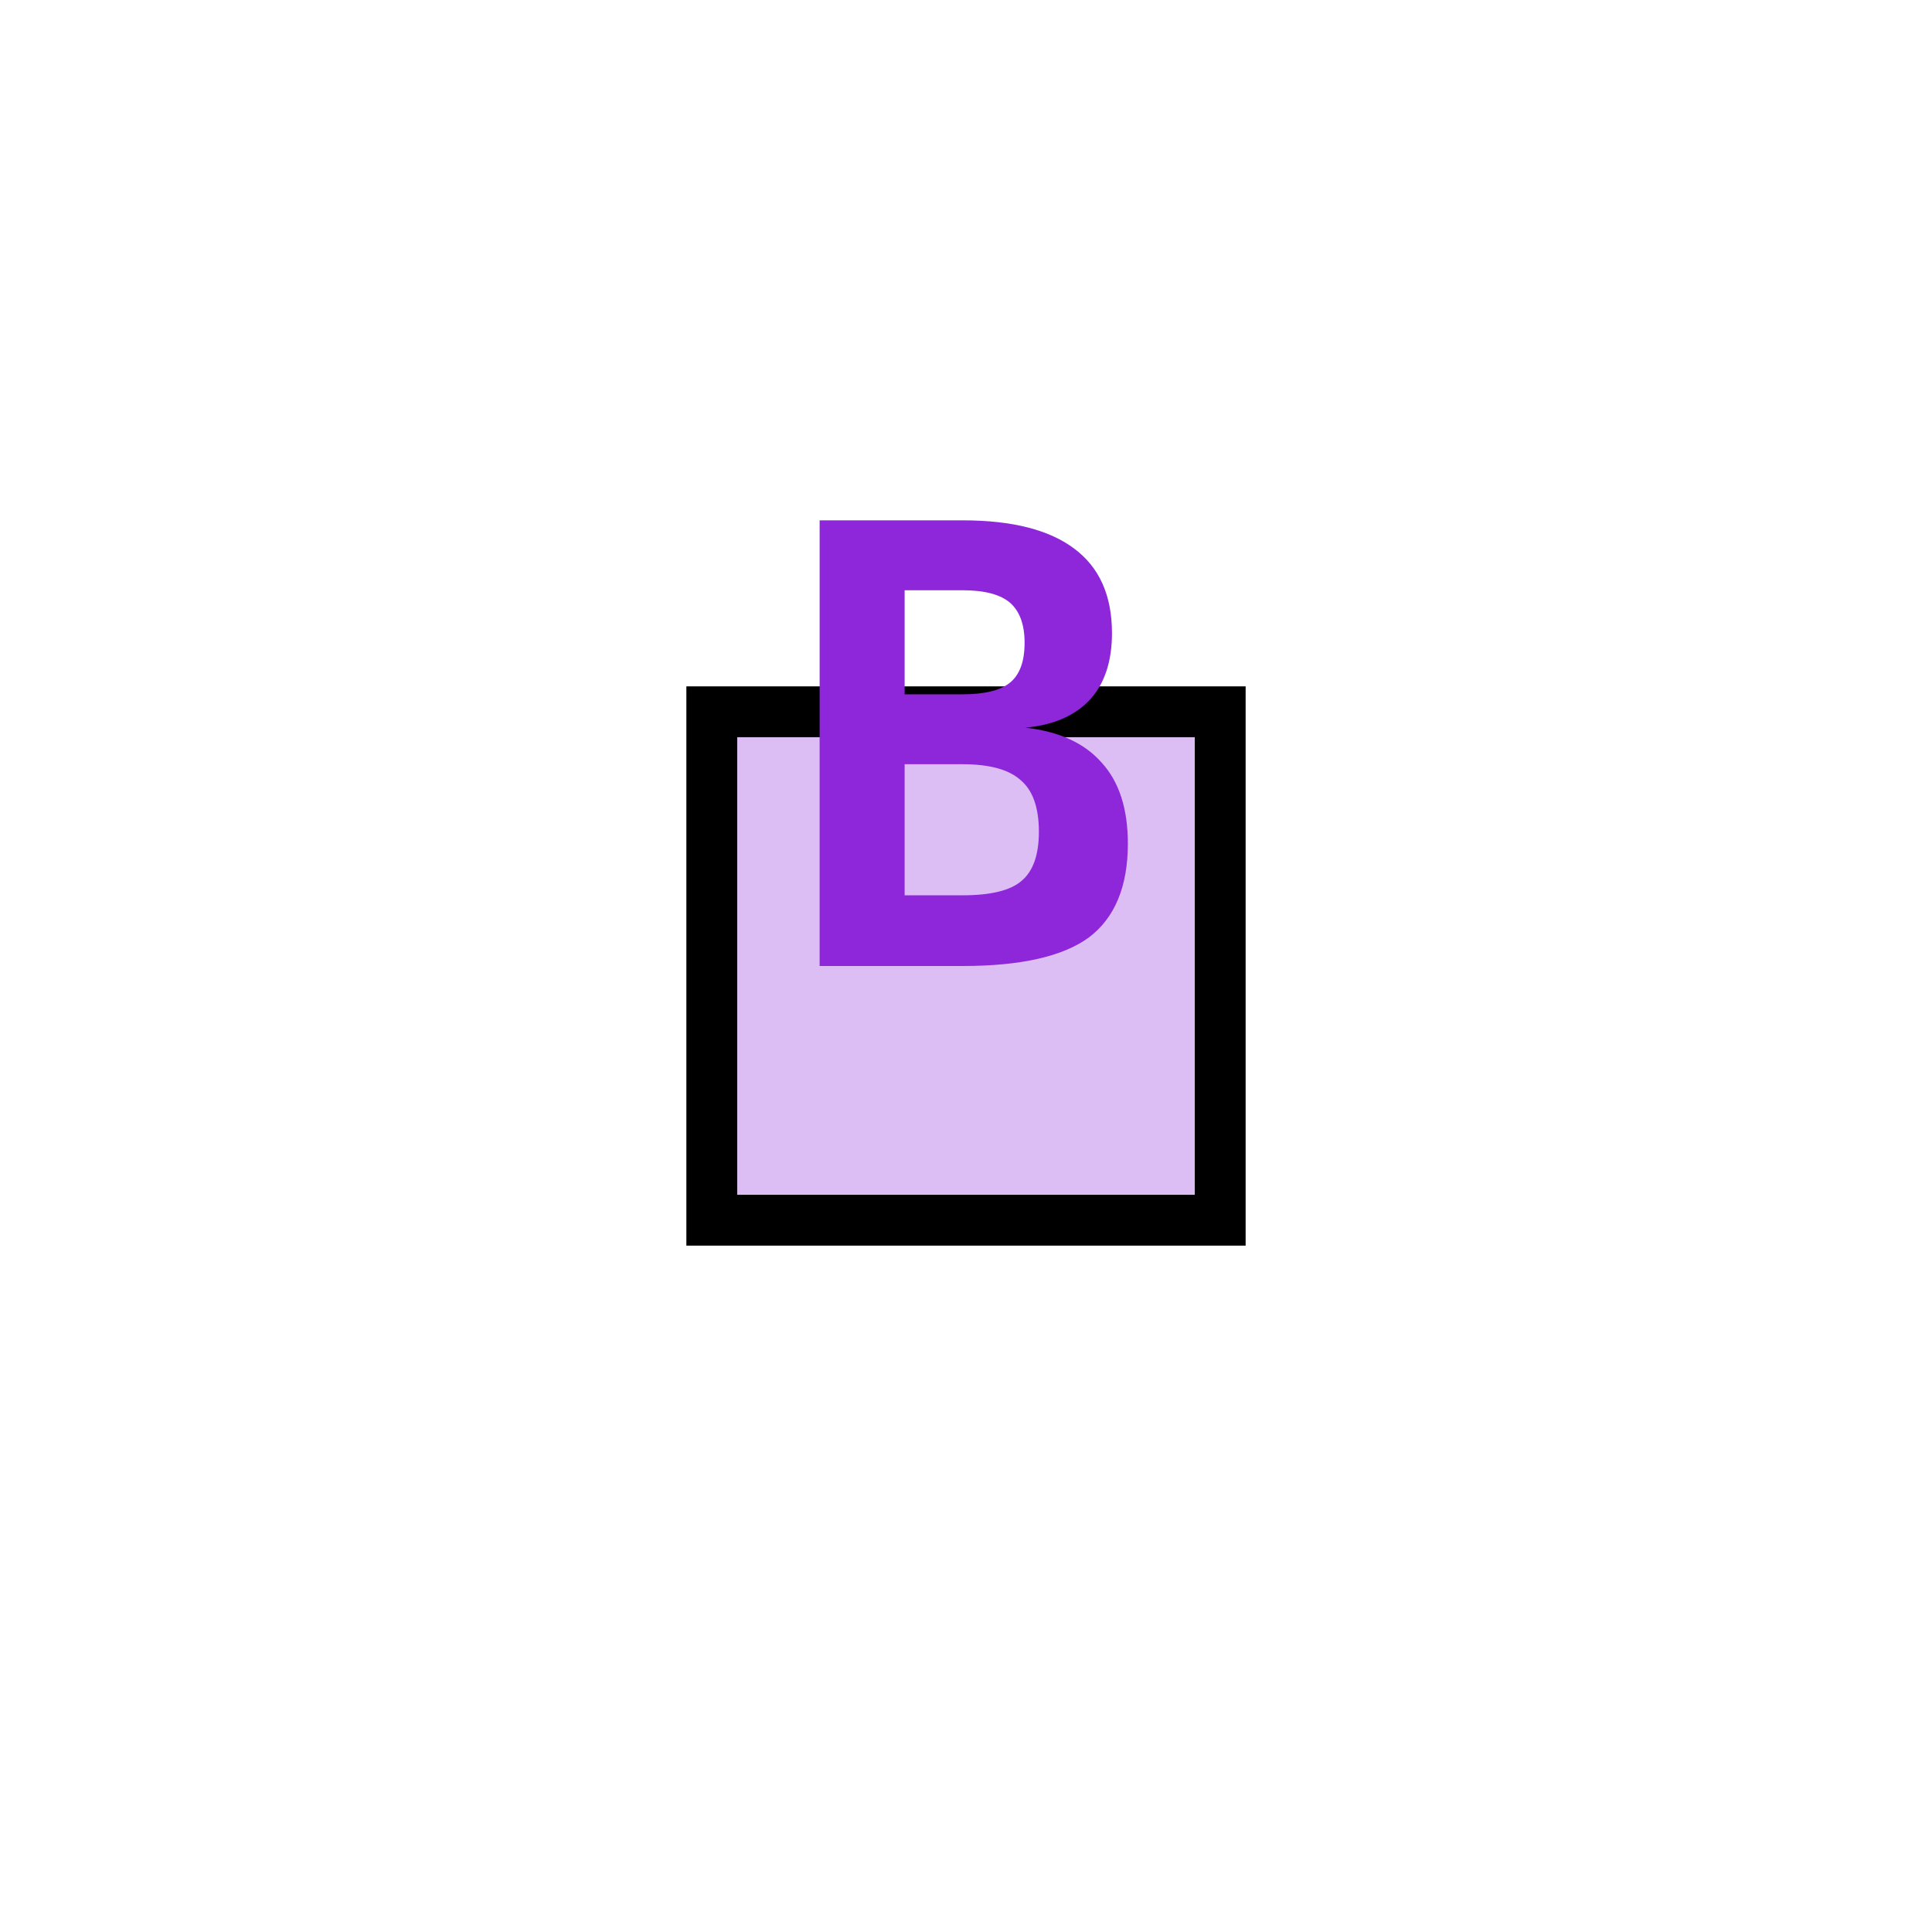
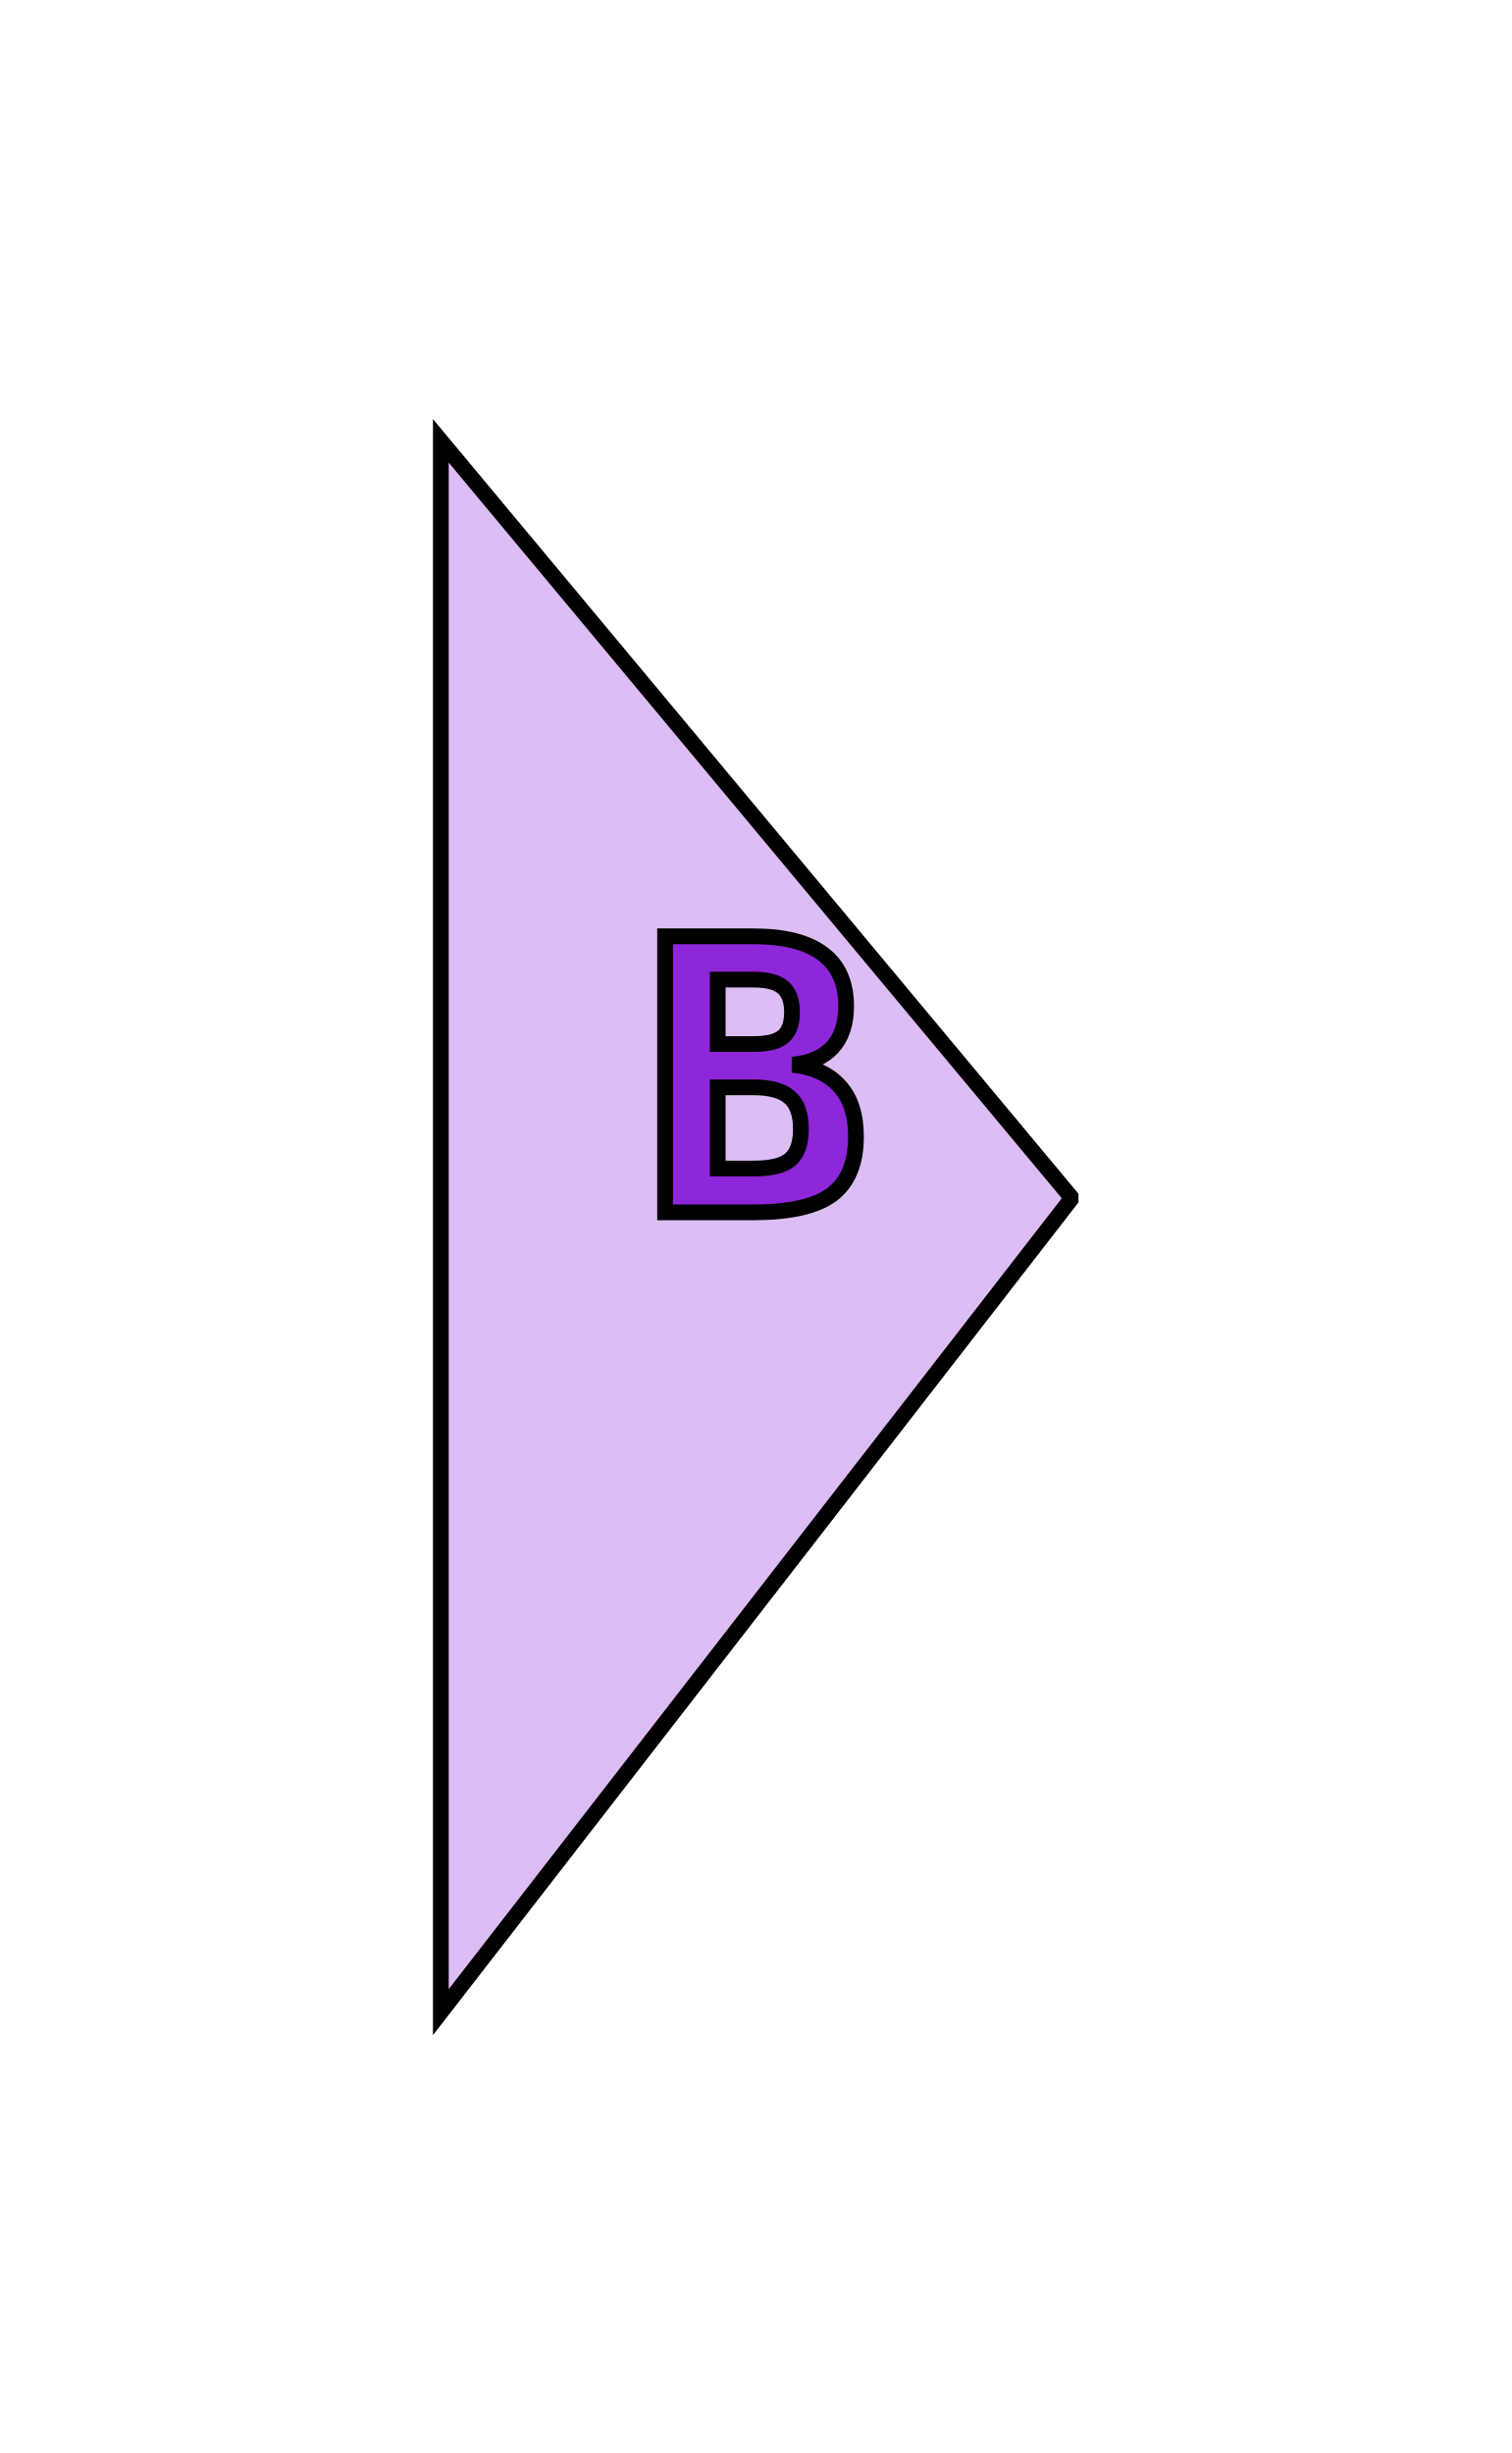
- <svg xmlns="http://www.w3.org/2000/svg" width="100%" height="auto" viewBox="-14 -14 38 38">
-   <polygon stroke="black" fill="hsl(275,70%,50%)" fill-opacity="30%" points="0,0 10,0 10,10 0,10 0,0" />
-   <text x="5" y="5" fill="hsl(275,70%,50%)" font-size="1.0rem" text-anchor="middle" font-family="monospace" font-weight="bold">B</text>
+ <svg xmlns="http://www.w3.org/2000/svg" width="100%" height="auto" viewBox="-14 -14 48 77.9">
+   <polygon stroke="black" stroke-width="0.5" fill="hsl(275,70%,50%)" fill-opacity="30%" points="0,0 20,24 20,24.1 0,49.9 0,0" />
+   <text x="10" y="24.5" fill="hsl(275,70%,50%)" font-size="1.0rem" text-anchor="middle" font-family="monospace" font-weight="bold" stroke="black" stroke-width="0.5">B</text>
</svg>
